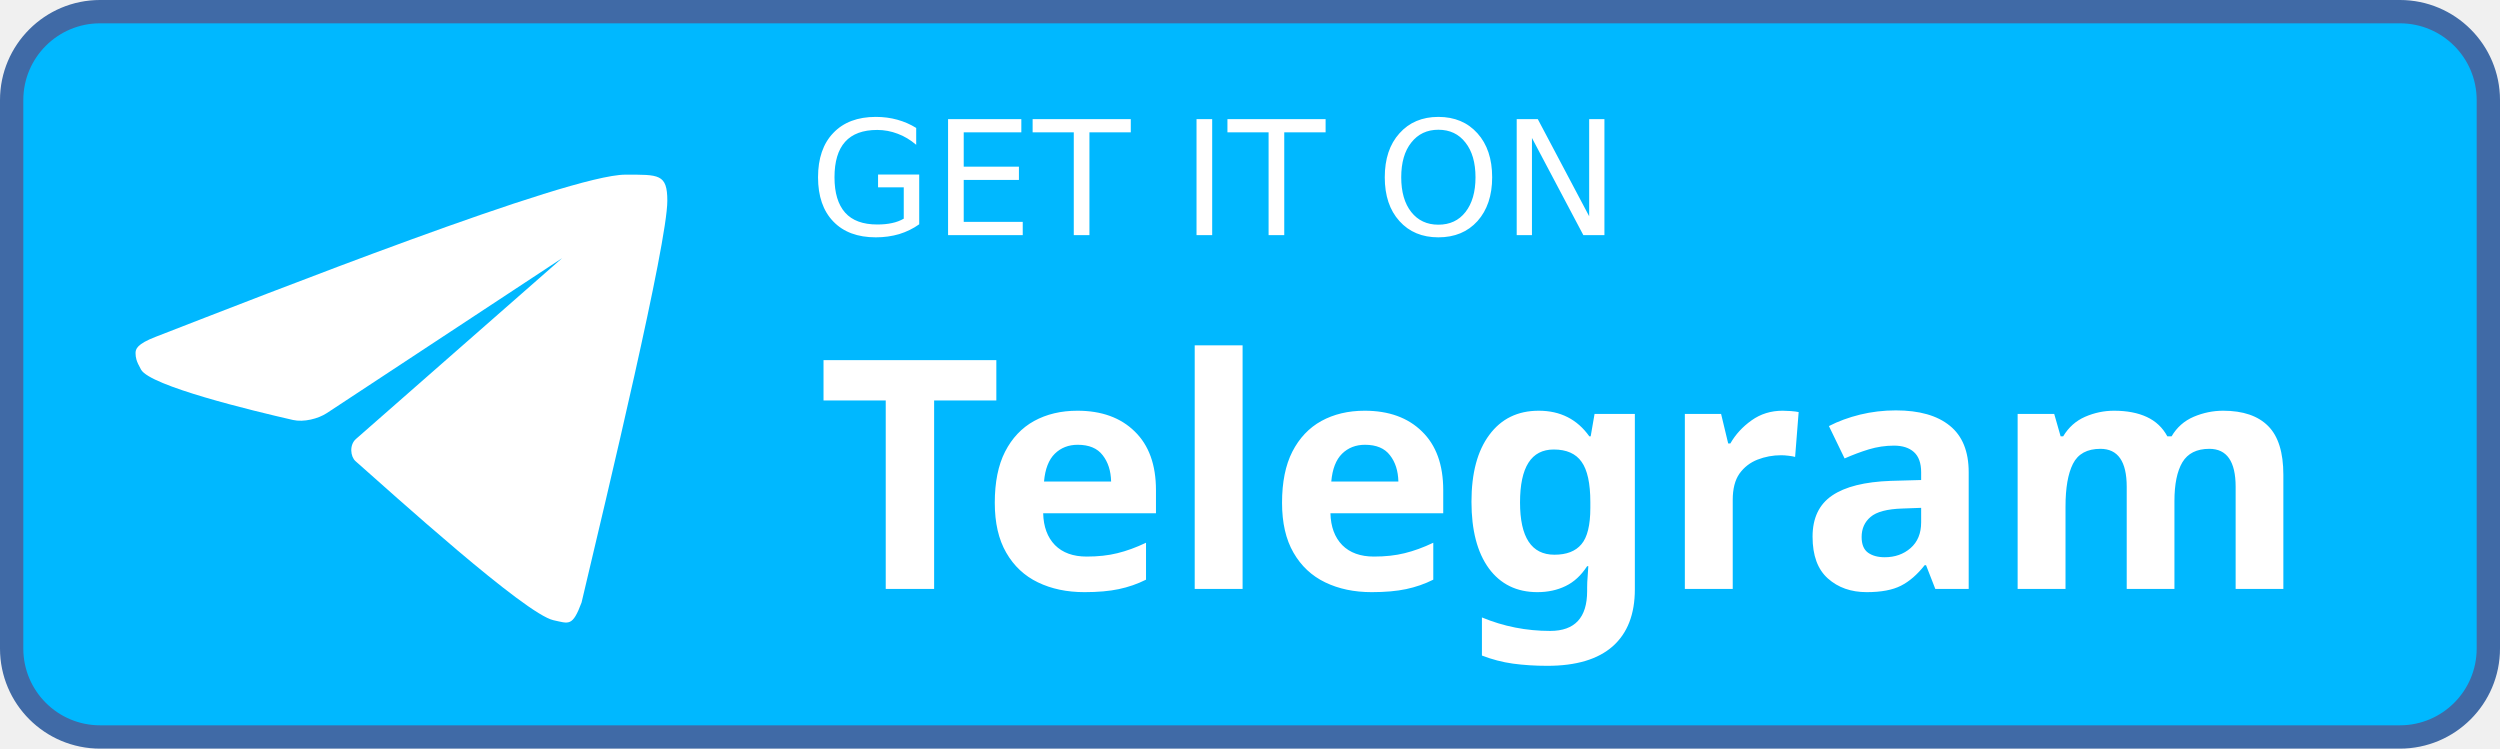
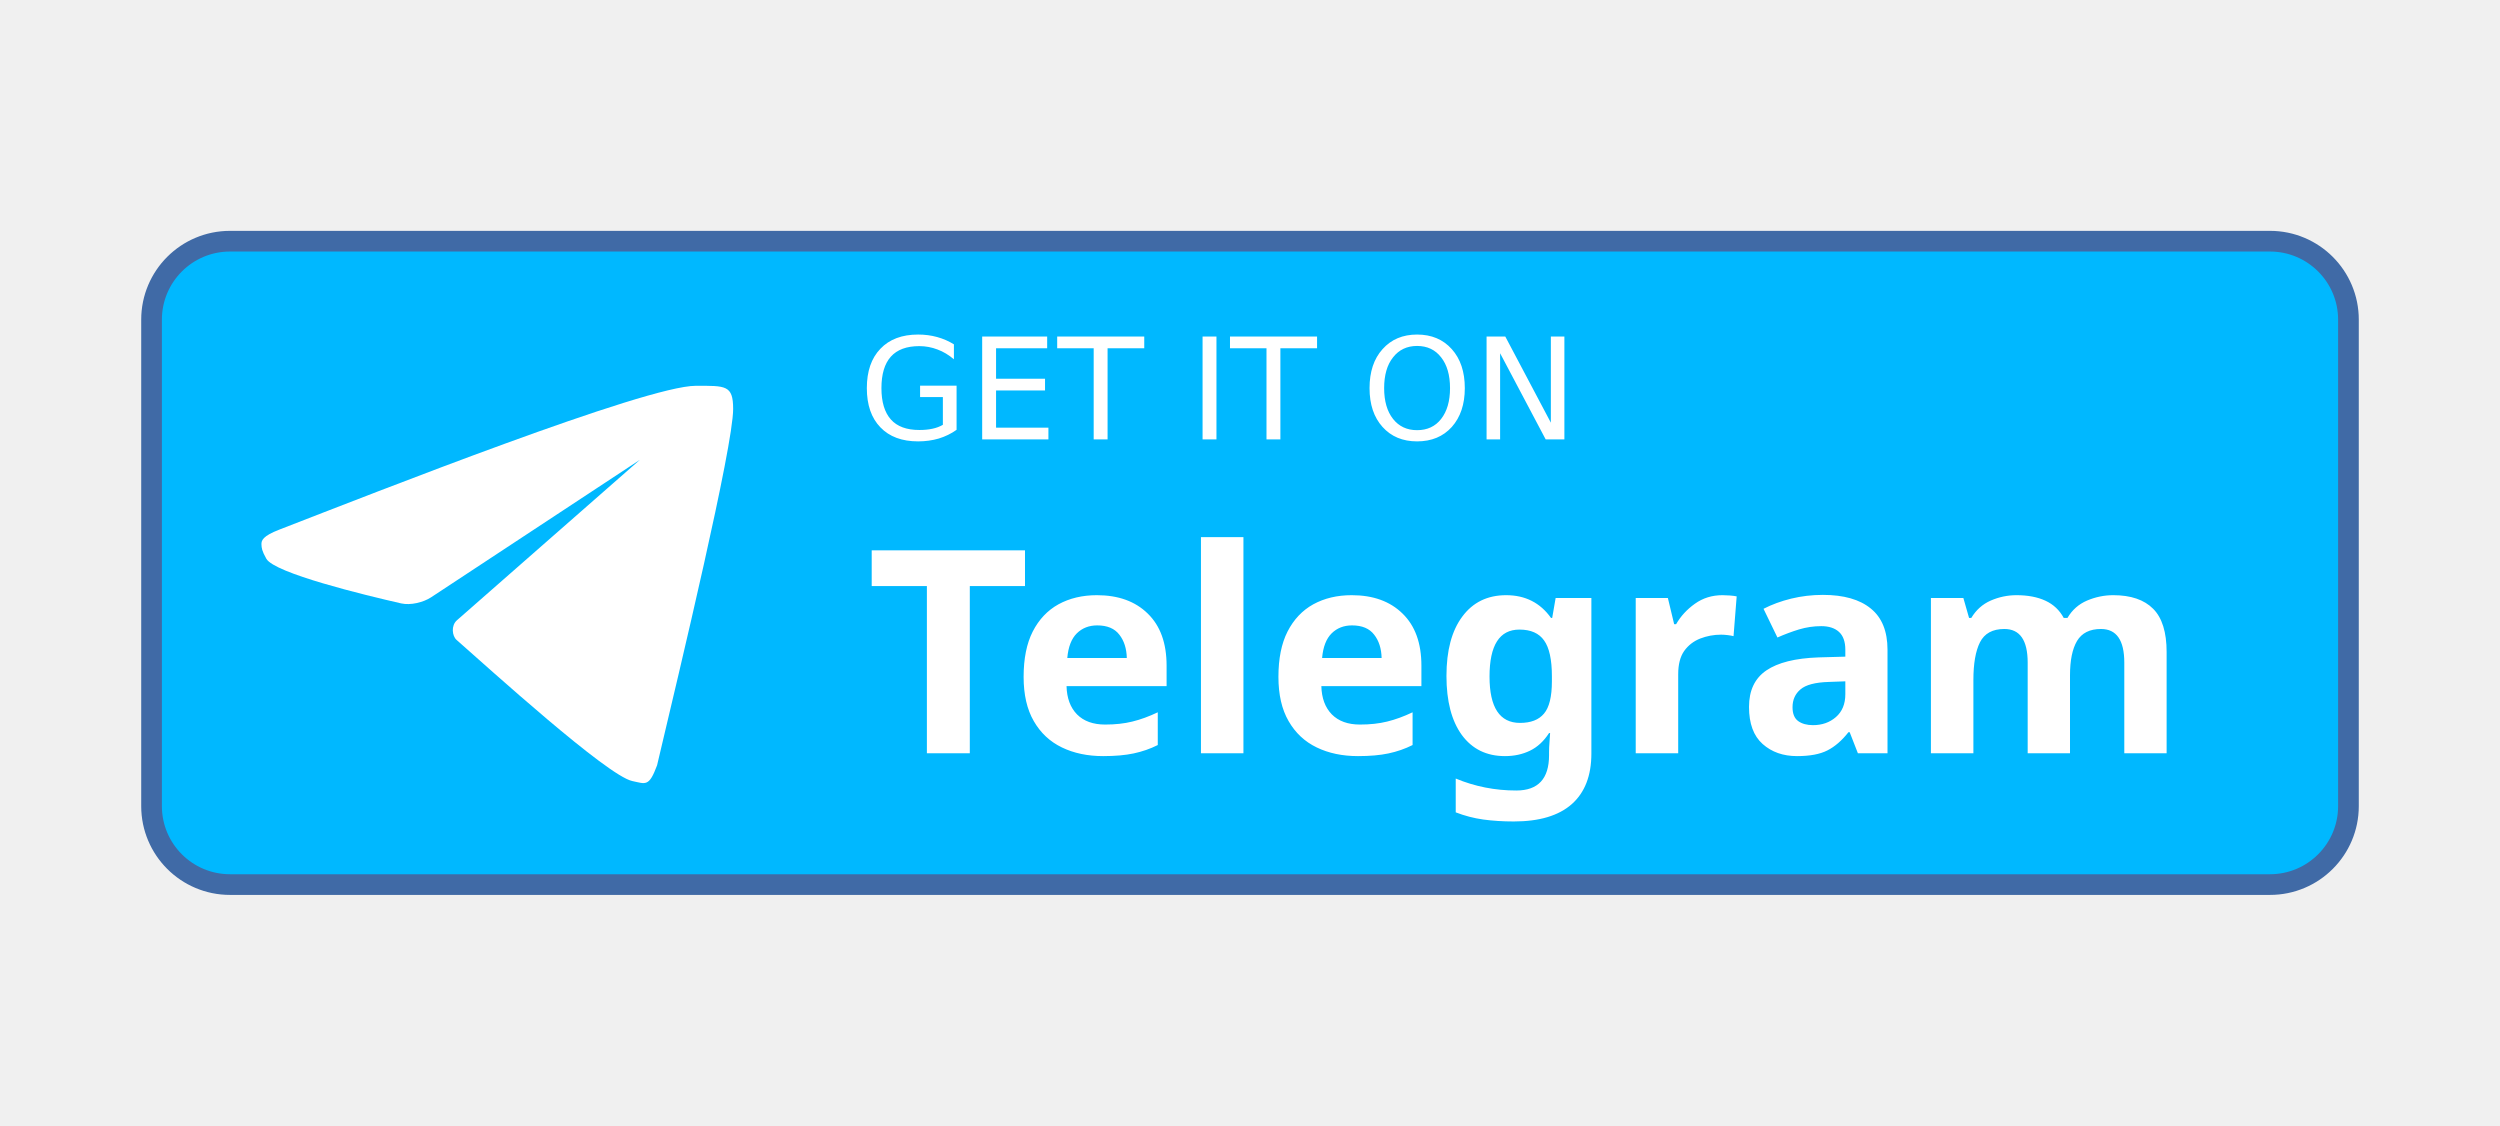
- <svg xmlns="http://www.w3.org/2000/svg" version="1.1" width="428.865" height="128.425" viewBox="0,0,428.865,128.425">
-   <g transform="translate(-25.56757,-115.7876)">
+ <svg xmlns="http://www.w3.org/2000/svg" version="1.1" width="483.483" height="217.718" viewBox="0,0,483.483,217.718">
+   <g transform="translate(1.74174,-71.14114)">
    <g data-paper-data="{&quot;isPaintingLayer&quot;:true}" fill-rule="nonzero" stroke-linecap="butt" stroke-linejoin="miter" stroke-dasharray="" stroke-dashoffset="0" style="mix-blend-mode: normal">
      <path d="M42.741,242.212c-8.38,0 -15.174,-6.794 -15.174,-15.174v-94.077c0,-8.38 6.794,-15.174 15.174,-15.174h394.517c8.38,0 15.174,6.794 15.174,15.174v94.077c0,8.38 -6.794,15.174 -15.174,15.174z" fill="#00b8ff" stroke="#406aa6" stroke-width="4" stroke-miterlimit="4" />
      <text transform="translate(164.349,156.1231) scale(2.20388,2.20388)" font-size="12.395" xml:space="preserve" fill="#ffffff" fill-rule="nonzero" stroke="none" stroke-width="1" stroke-linecap="butt" stroke-linejoin="miter" stroke-miterlimit="10" stroke-dasharray="" stroke-dashoffset="0" font-family="&quot;DejaVu Sans&quot;" font-weight="normal" text-anchor="start" style="mix-blend-mode: normal">
        <tspan x="0" dy="0">GET IT ON</tspan>
      </text>
      <text transform="translate(165.7399,216.8181) scale(1.85112,1.85112)" font-size="29.709" xml:space="preserve" fill="#ffffff" fill-rule="nonzero" stroke="none" stroke-width="1" stroke-linecap="butt" stroke-linejoin="miter" stroke-miterlimit="10" stroke-dasharray="" stroke-dashoffset="0" font-family="Rokkitt" font-weight="bold" text-anchor="start" style="mix-blend-mode: normal">
        <tspan x="0" dy="0">Telegram</tspan>
      </text>
      <path d="M121.997,160.073c0,0 -34.736,22.875 -40.355,26.575c-1.484,0.977 -3.969,1.606 -5.82,1.183c-7.111,-1.623 -24.482,-5.84 -26.056,-8.632c-0.879,-1.559 -0.914,-2.09 -0.943,-2.754c-0.035,-0.784 0.237,-1.634 3.453,-2.879c18.958,-7.345 70.858,-27.815 80.56,-27.815c5.75,0 7.208,-0.158 7.208,4.475c0,7.326 -10.187,49.8 -14.711,68.919c-1.569,4.211 -2.183,3.598 -4.802,3.043c-4.854,-1.03 -27.777,-21.837 -33.968,-27.284c-0.877,-0.772 -1.104,-2.786 0.069,-3.814c4.705,-4.126 35.367,-31.017 35.367,-31.017z" fill="#ffffff" stroke="none" stroke-width="0" stroke-miterlimit="10" />
+       <path d="M-1.742,288.859v-217.718h483.483v217.718z" fill="none" stroke="none" stroke-width="none" stroke-miterlimit="10" />
    </g>
  </g>
</svg>
